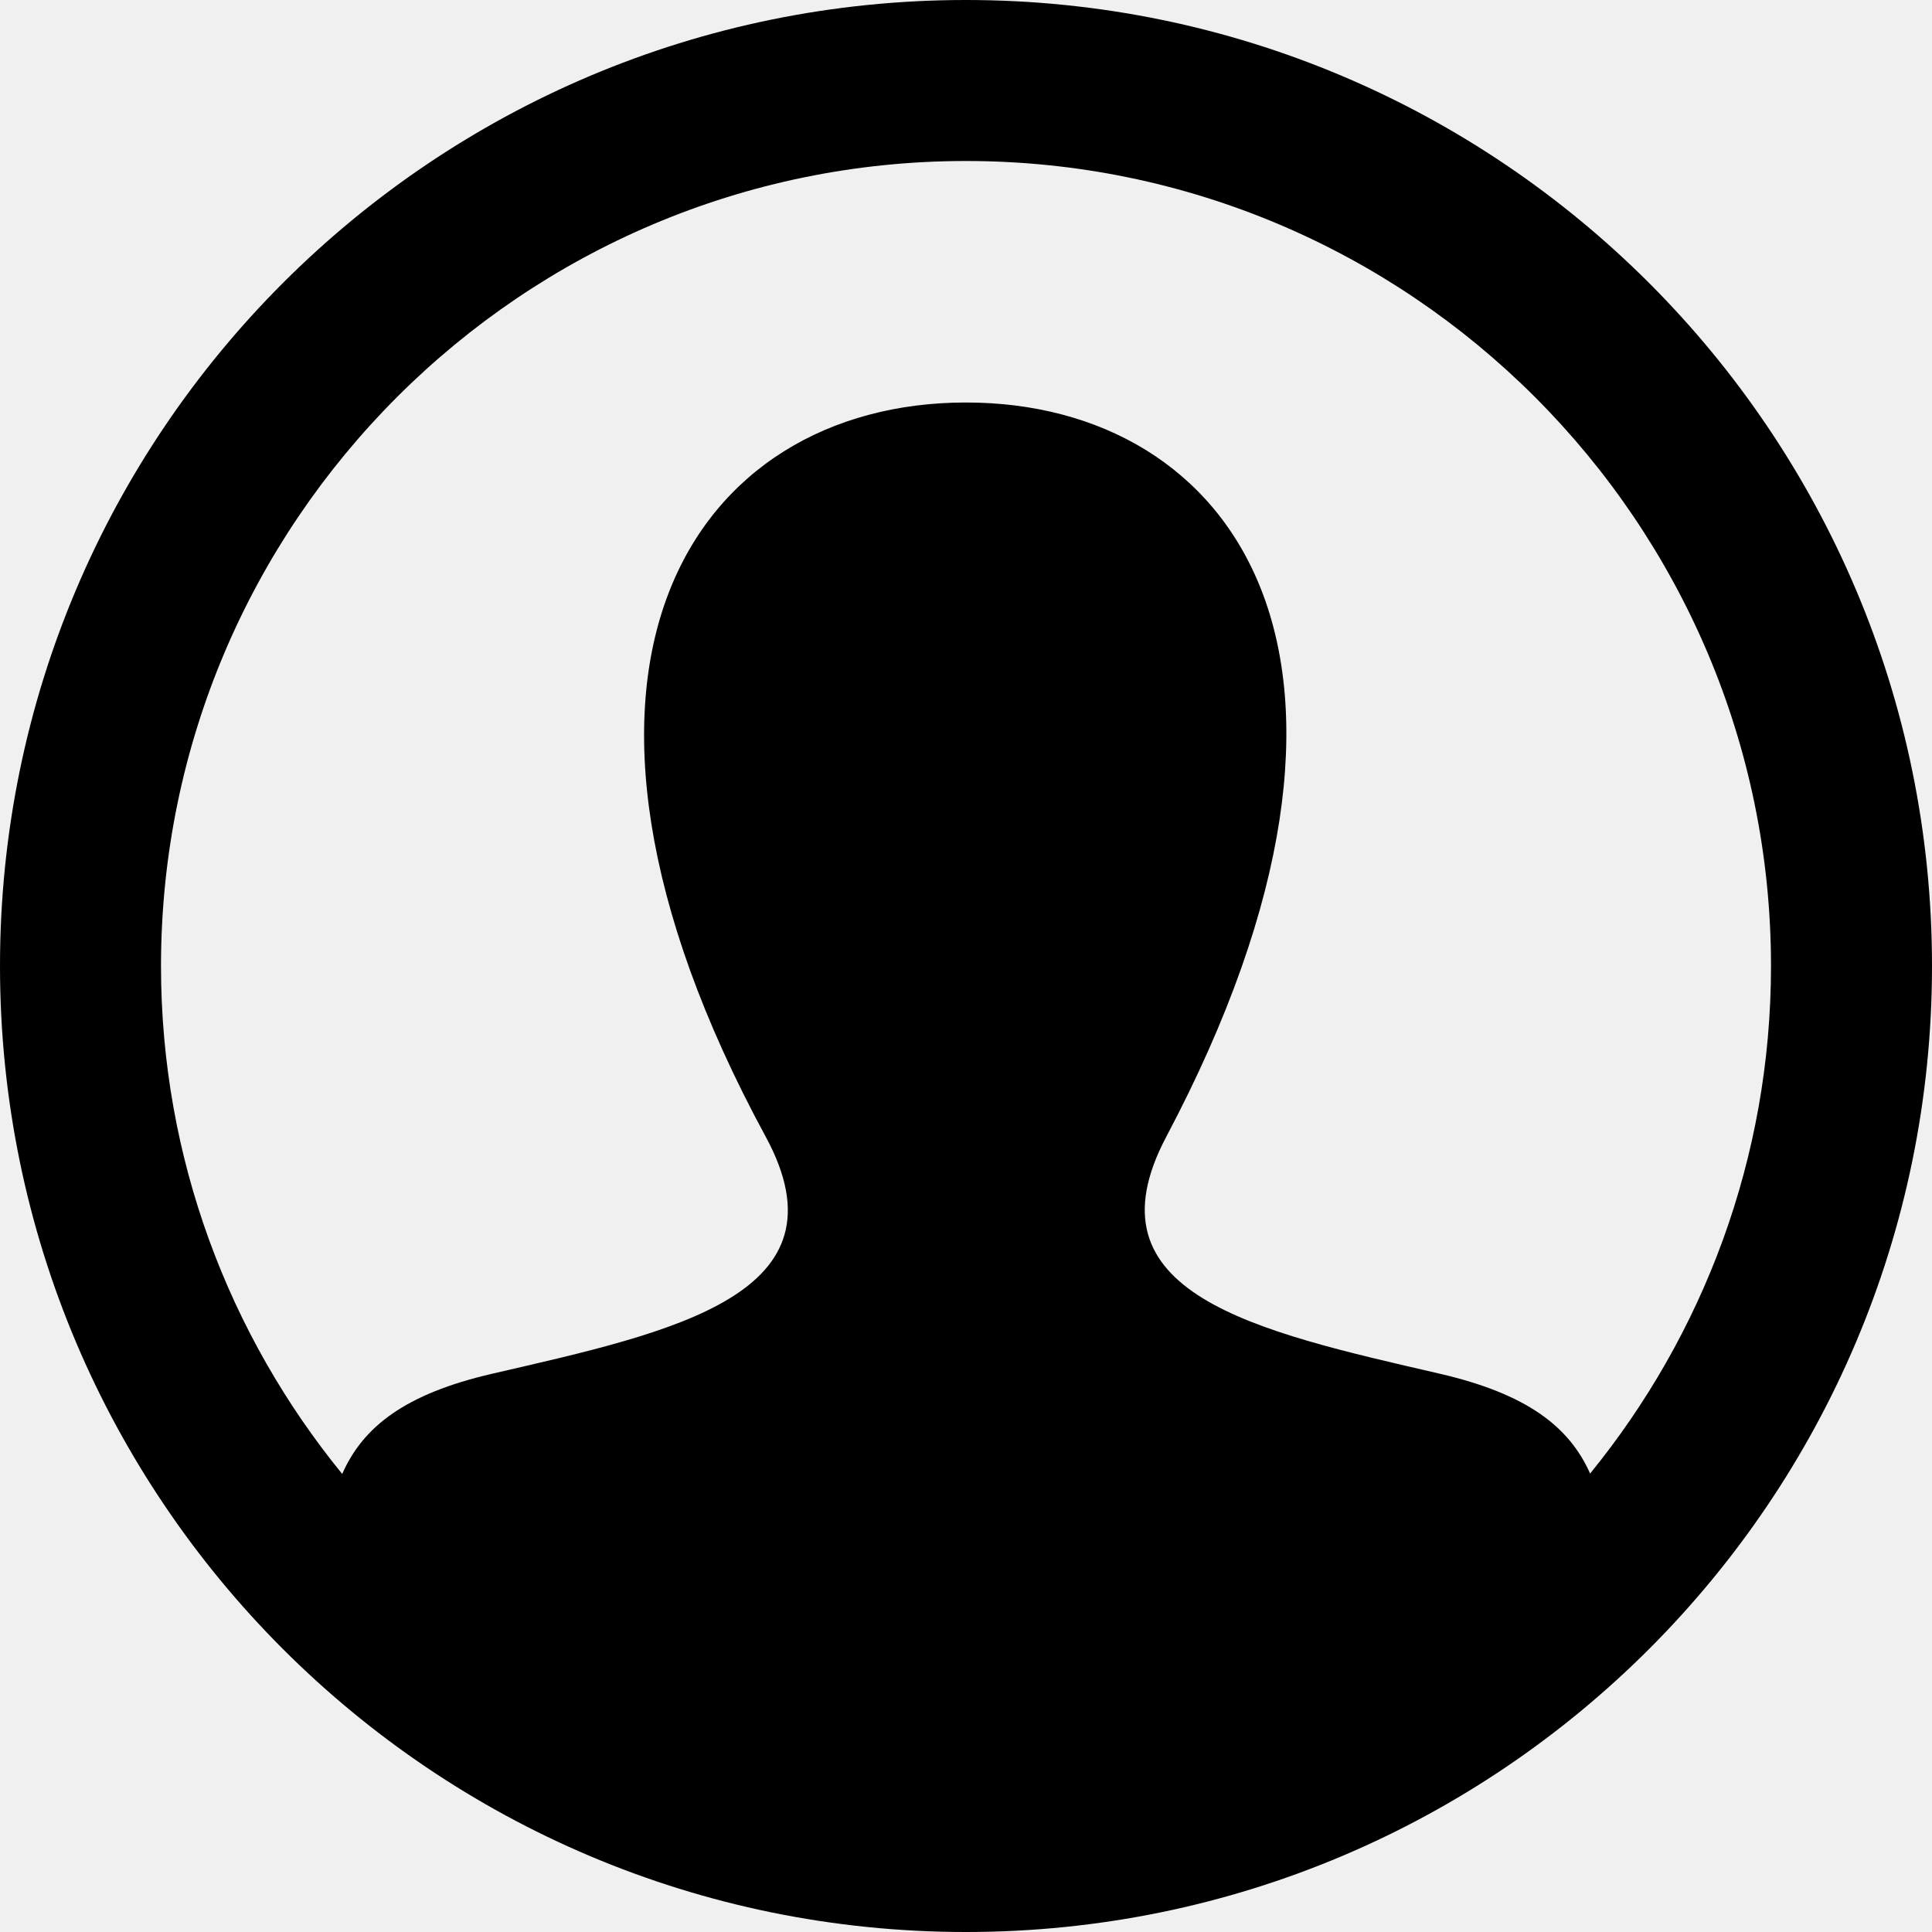
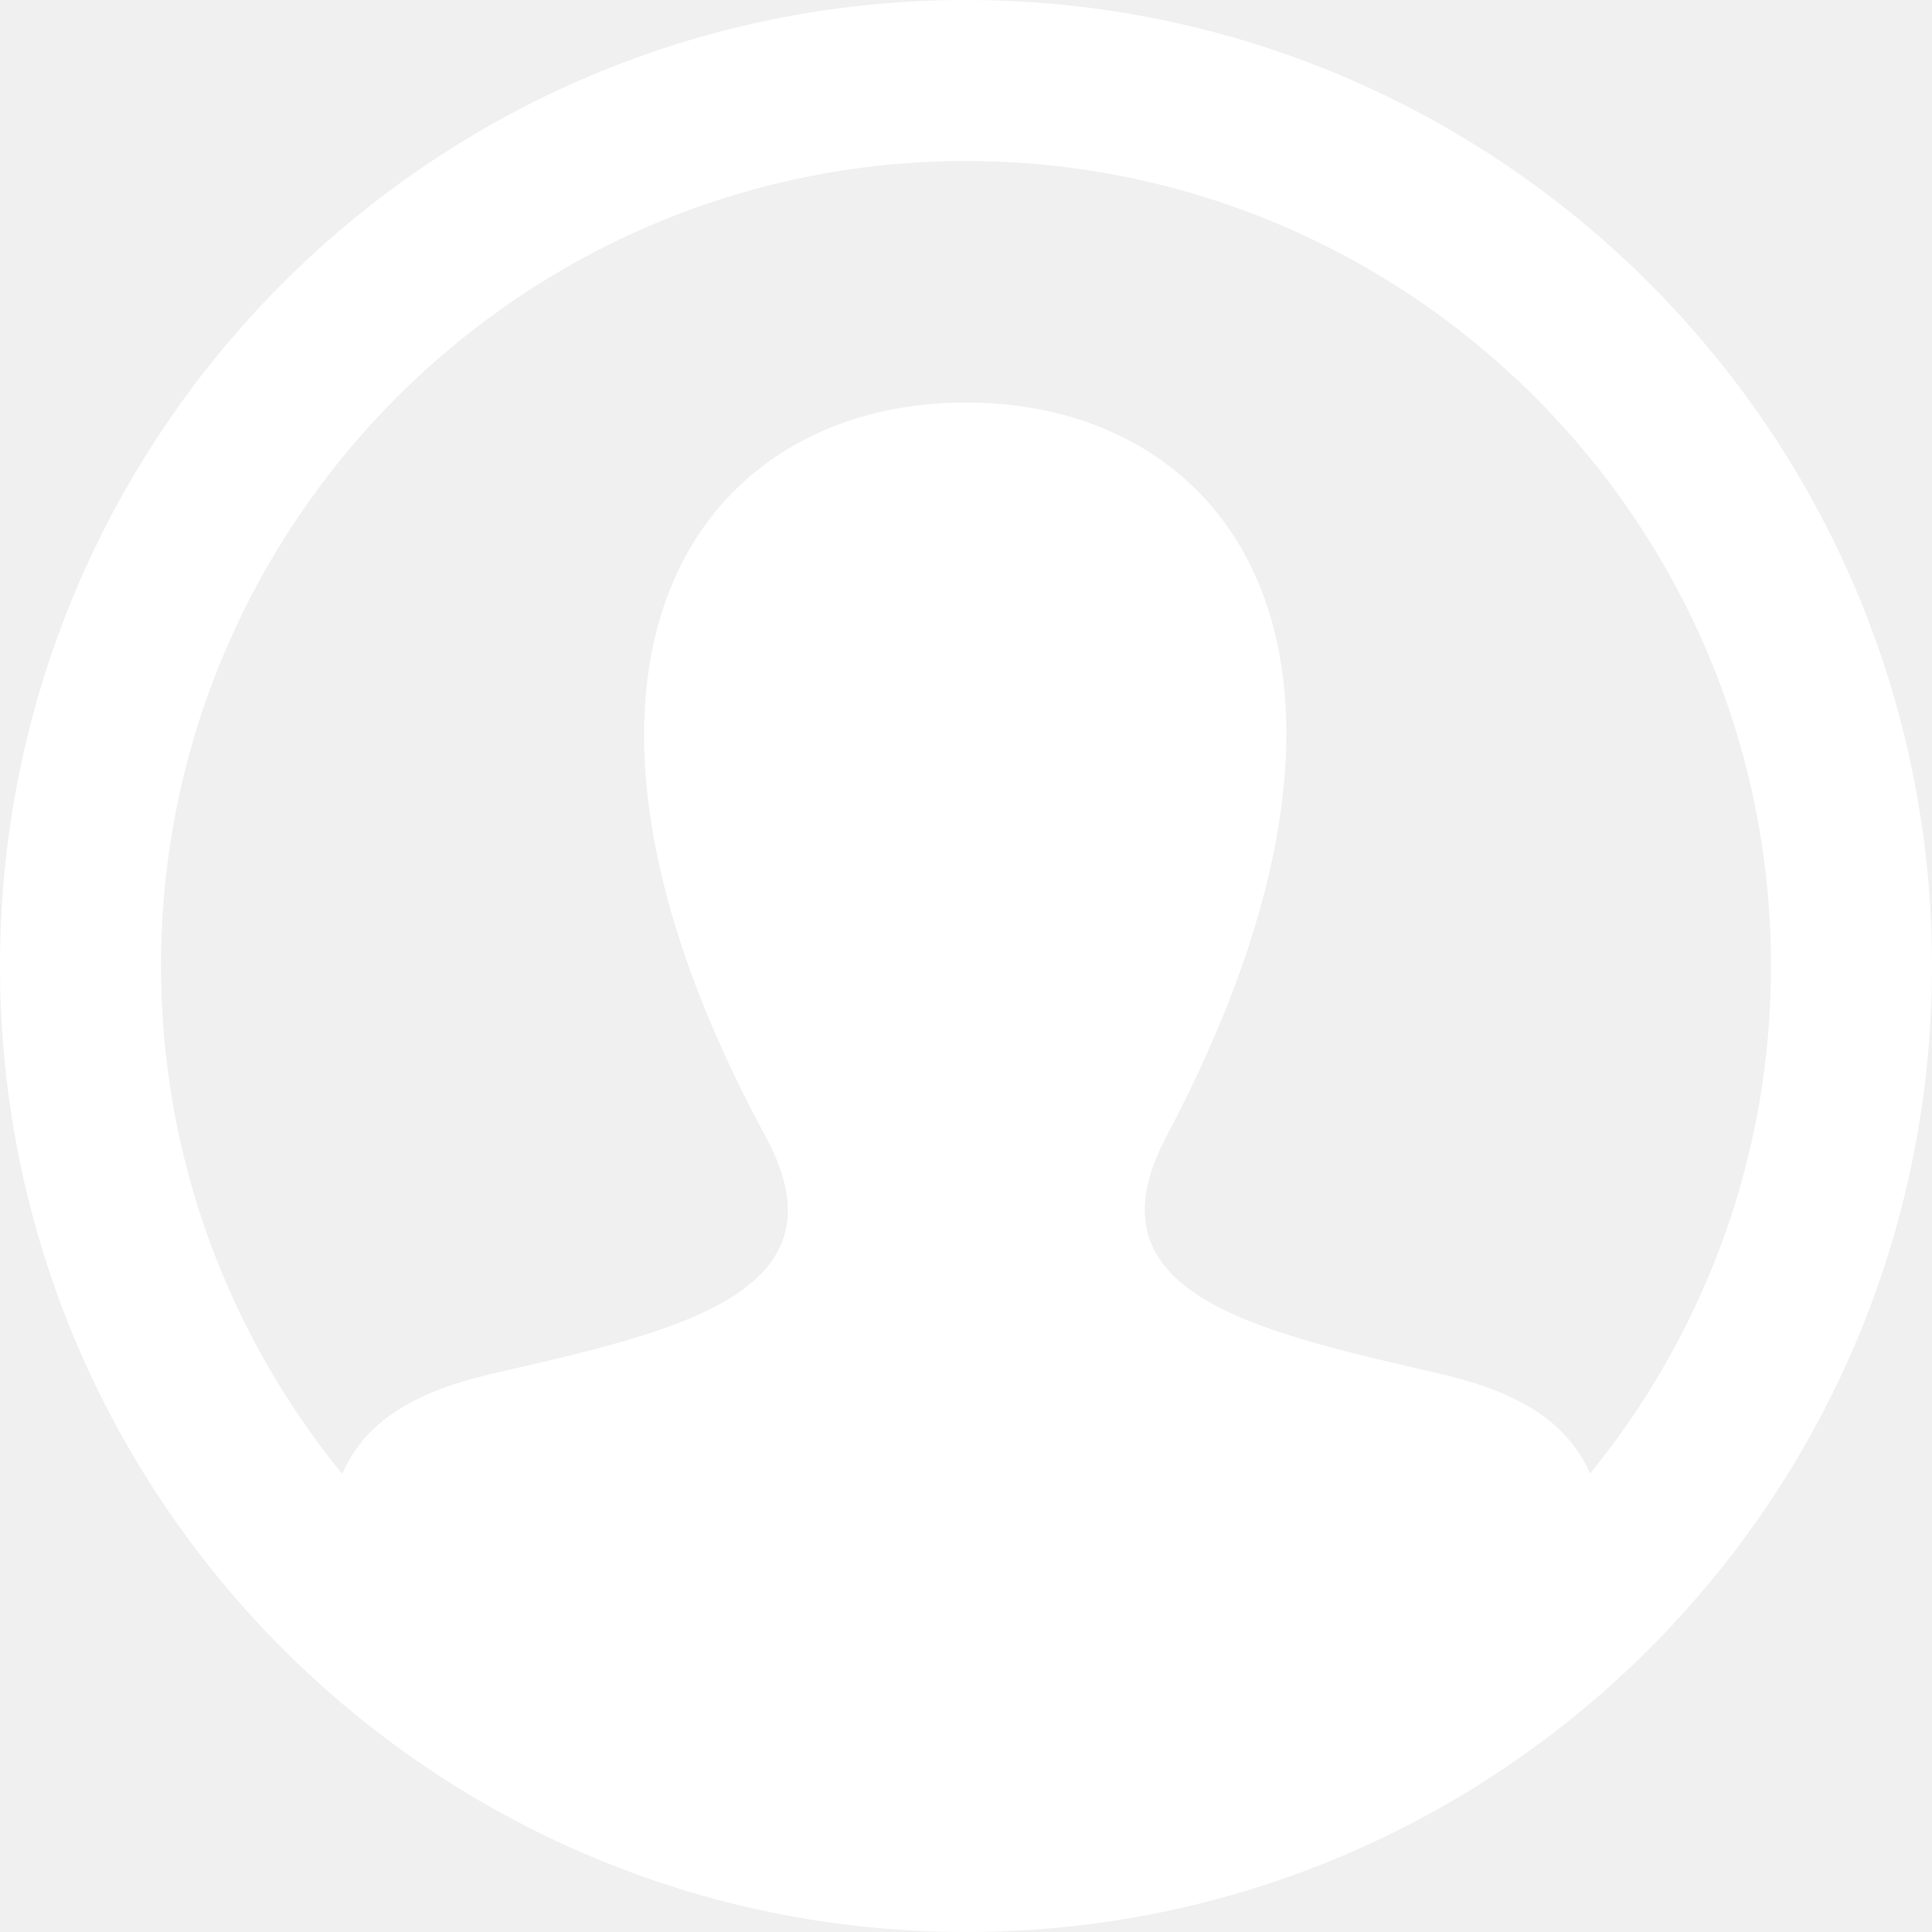
- <svg xmlns="http://www.w3.org/2000/svg" width="24" height="24" viewBox="0 0 24 24">
+ <svg xmlns="http://www.w3.org/2000/svg" fill="#FFFFFF" width="24" height="24" viewBox="0 0 24 24">
  <path d="M12 0c-6.627 0-12 5.373-12 12s5.373 12 12 12 12-5.373 12-12-5.373-12-12-12zm7.753 18.305c-.261-.586-.789-.991-1.871-1.241-2.293-.529-4.428-.993-3.393-2.945 3.145-5.942.833-9.119-2.489-9.119-3.388 0-5.644 3.299-2.489 9.119 1.066 1.964-1.148 2.427-3.393 2.945-1.084.25-1.608.658-1.867 1.246-1.405-1.723-2.251-3.919-2.251-6.31 0-5.514 4.486-10 10-10s10 4.486 10 10c0 2.389-.845 4.583-2.247 6.305z" />
</svg>
